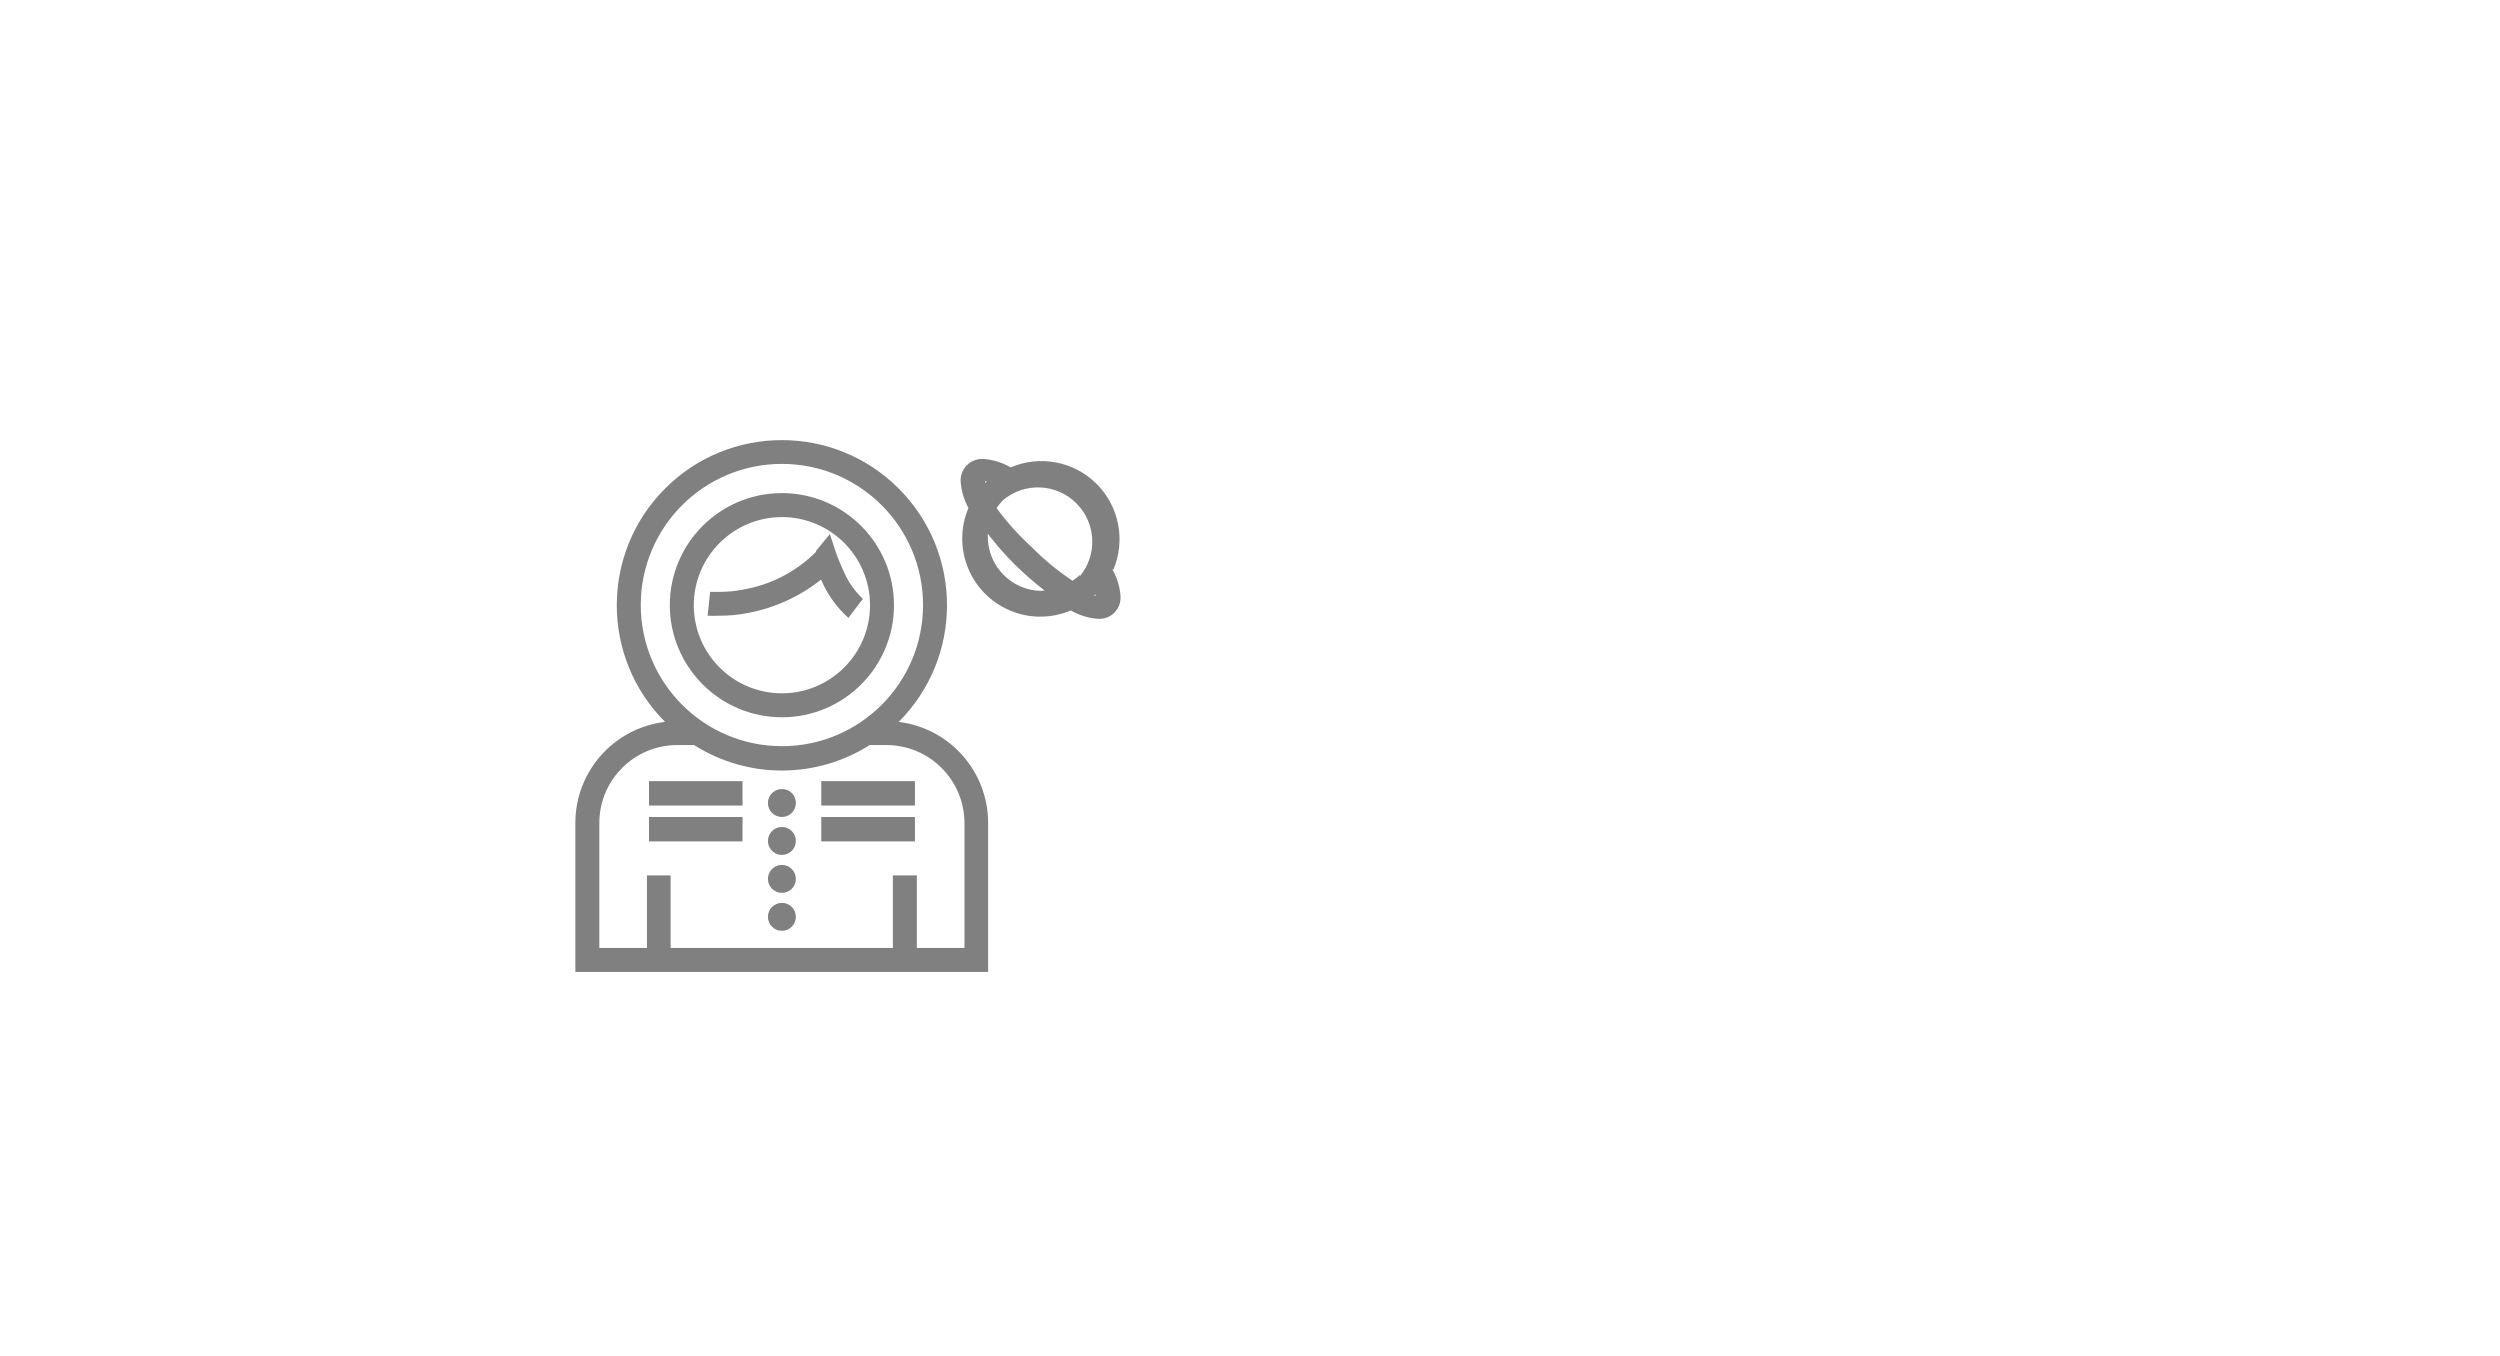
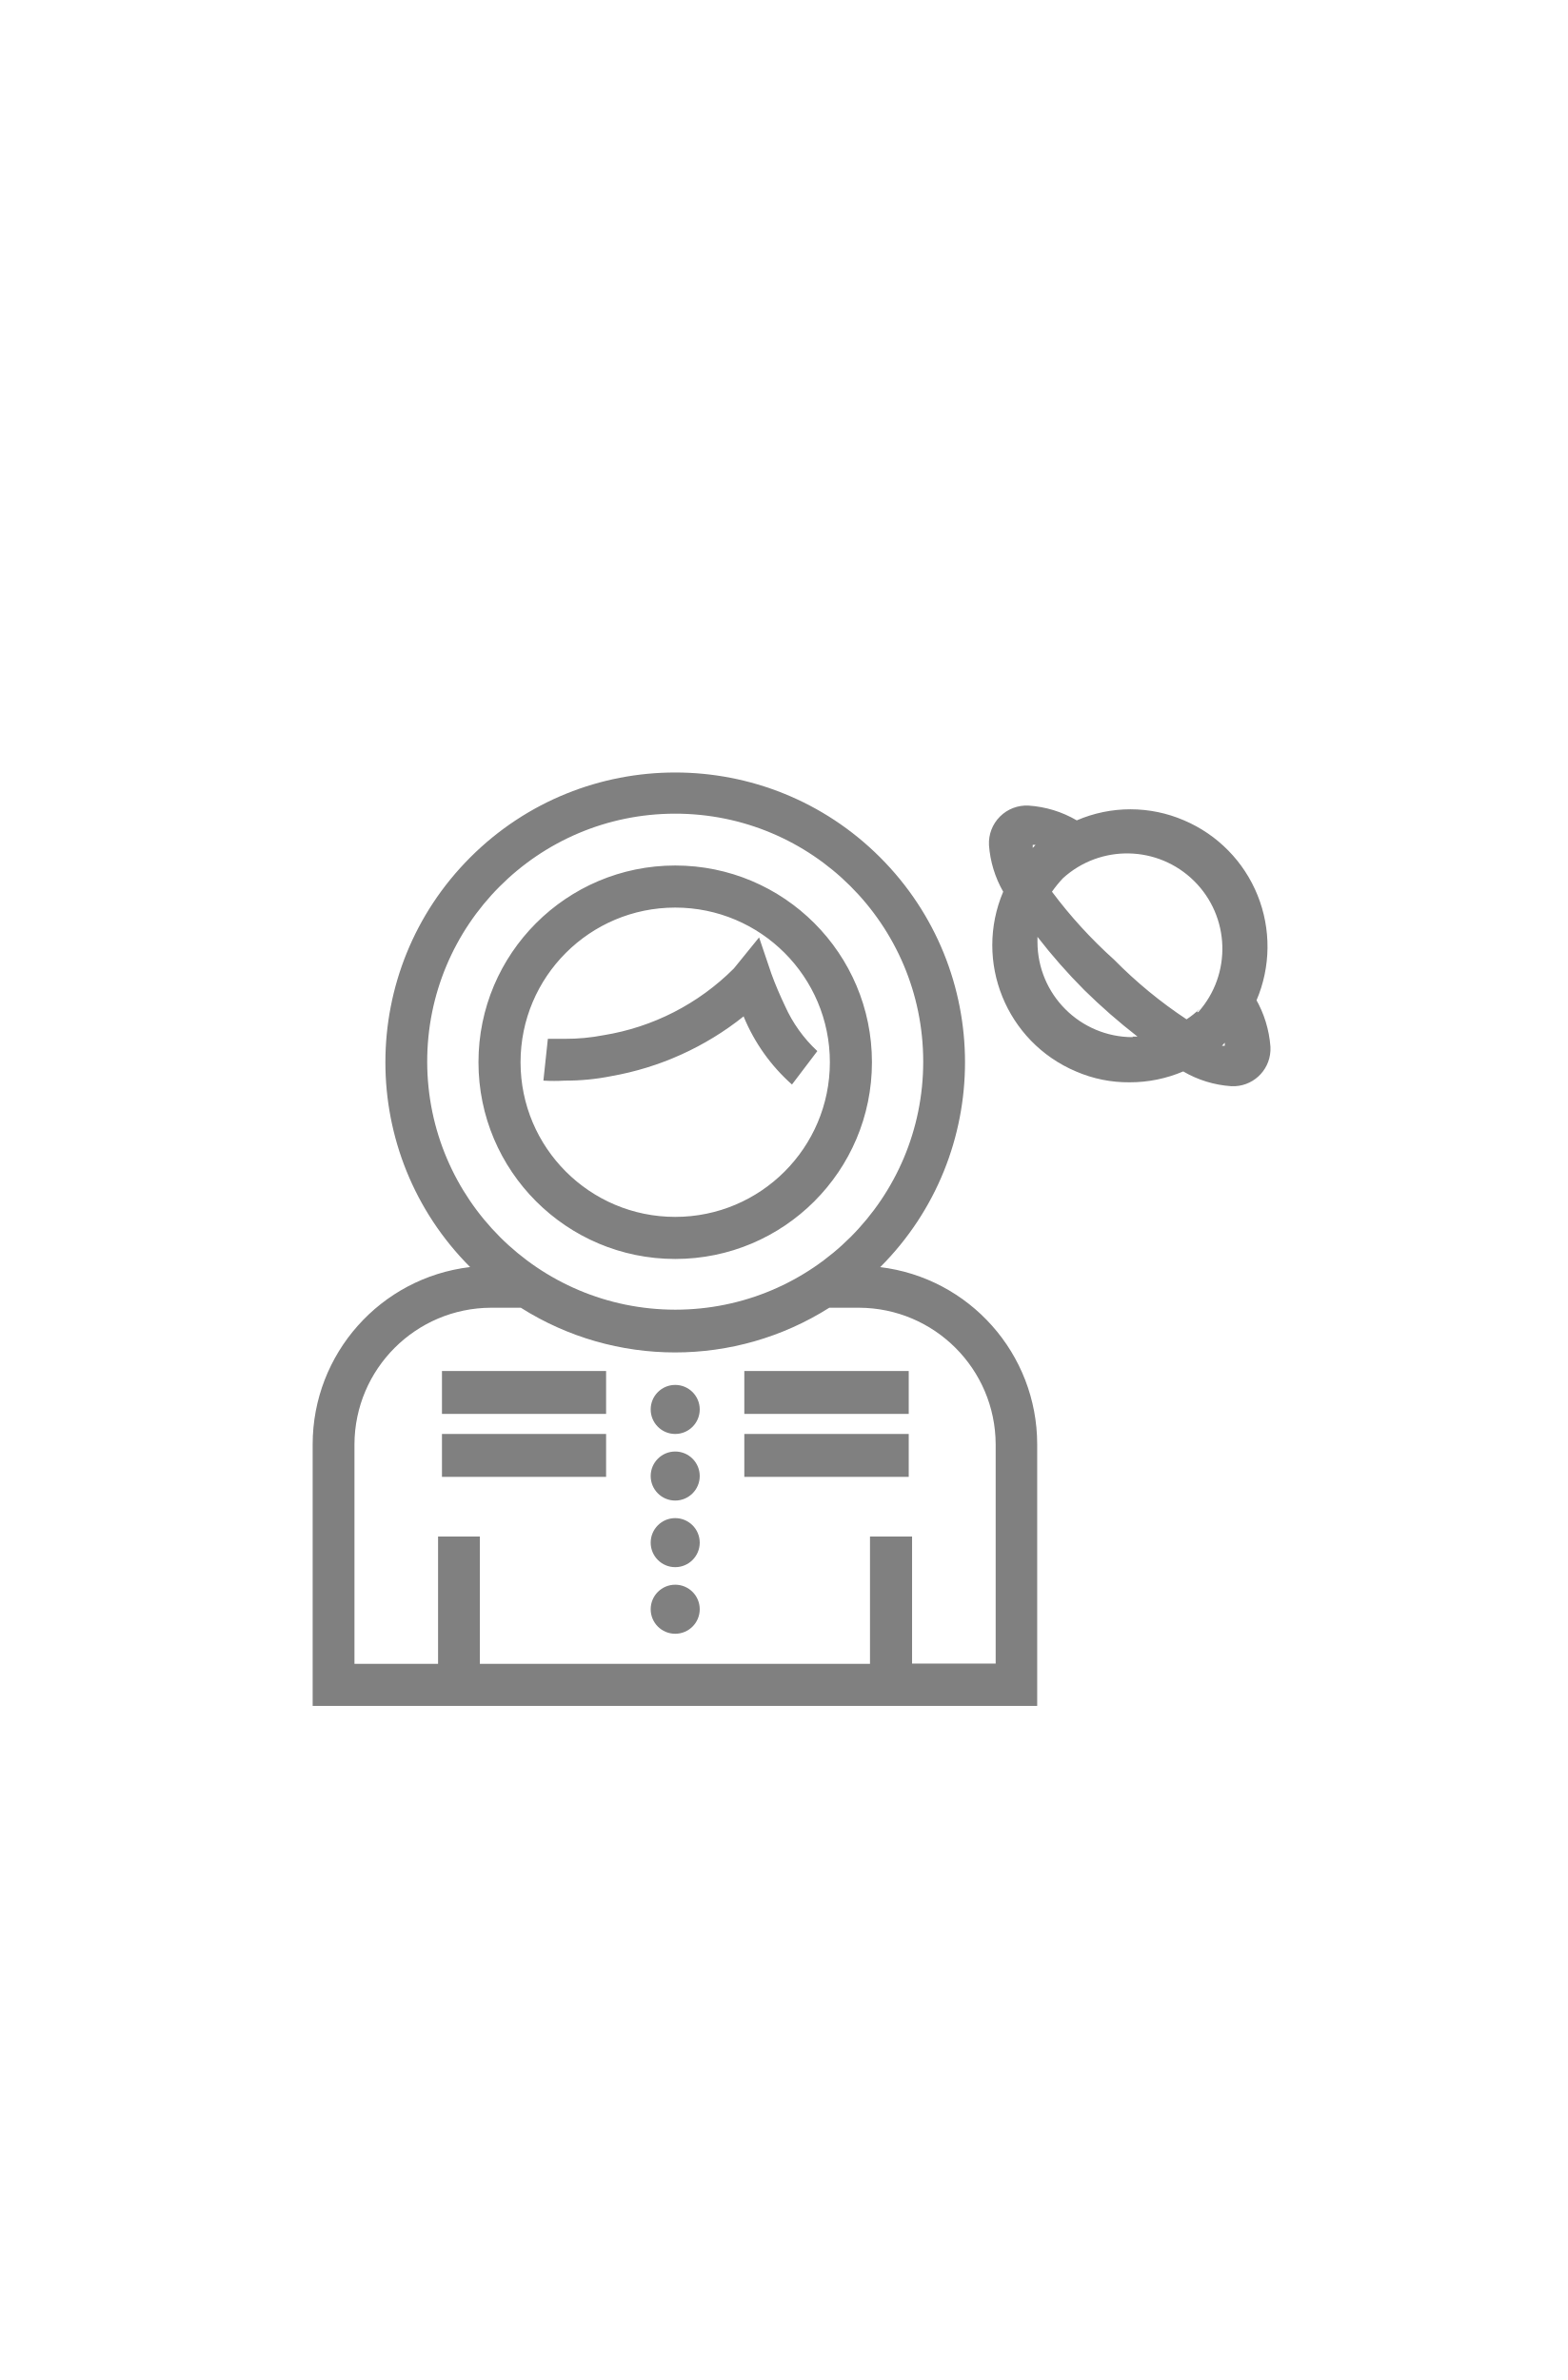
- <svg xmlns="http://www.w3.org/2000/svg" id="Layer_1" data-name="Layer 1" viewBox="0 0 157.47 85.41">
+ <svg xmlns="http://www.w3.org/2000/svg" id="Layer_1" data-name="Layer 1" viewBox="0 0 56.26 85.41">
  <defs>
    <style>.cls-1{fill:none;}.cls-2{clip-path:url(#clip-path);}.cls-3{fill:gray;}</style>
    <clipPath id="clip-path">
-       <rect class="cls-1" x="36.24" y="27.72" width="34.4" height="33.5" />
+       <rect class="cls-1" x="11.22" y="27.72" width="34.4" height="33.5" />
    </clipPath>
  </defs>
  <g id="Group_18" data-name="Group 18">
    <g class="cls-2">
      <g id="Group_17" data-name="Group 17">
-         <path id="Path_27" data-name="Path 27" class="cls-3" d="M56.61,45.47a10.4,10.4,0,1,0-14.72,0,6.41,6.41,0,0,0-5.65,6.36v9.39h26V51.83a6.41,6.41,0,0,0-5.65-6.36M40.36,38.12A8.89,8.89,0,1,1,49.25,47h0a8.9,8.9,0,0,1-8.89-8.89M60.75,59.71h-3V55.14H56.24v4.57h-14V55.14H40.75v4.57h-3V51.83a4.91,4.91,0,0,1,4.9-4.9h1.07a10.33,10.33,0,0,0,11.06,0h1.07a4.92,4.92,0,0,1,4.9,4.9ZM49.25,45.18a7.06,7.06,0,1,0-7.06-7.06,7.07,7.07,0,0,0,7.06,7.06m0-12.61a5.55,5.55,0,1,1-5.55,5.55,5.56,5.56,0,0,1,5.55-5.55m2.46,3.92a6.76,6.76,0,0,0,1.73,2.43l.91-1.2a5.18,5.18,0,0,1-1.16-1.62c-.18-.38-.34-.77-.49-1.16l-.43-1.3L51.4,34.7l0,.06a8.51,8.51,0,0,1-4.67,2.39,7.19,7.19,0,0,1-1.39.13c-.2,0-.41,0-.61,0l-.16,1.5a6.74,6.74,0,0,0,.77,0A8.51,8.51,0,0,0,47,38.63a10.49,10.49,0,0,0,4.75-2.15M49.25,56.87a.88.88,0,0,0,0,1.76.88.88,0,0,0,0-1.76m0-7.17a.88.88,0,1,0,.88.88h0a.87.87,0,0,0-.88-.88m0,2.39a.88.88,0,0,0,0,1.76.88.88,0,0,0,0-1.76h0m0,2.39a.88.88,0,0,0,0,1.76.88.88,0,0,0,0-1.76M40.88,53h5.89V51.46H40.88Zm10.85-2.26h5.9V49.2h-5.9Zm-10.85,0h5.89V49.2H40.88ZM51.73,53h5.9V51.46h-5.9Zm18.39-17.1a4.92,4.92,0,0,0-6.46-6.46,3.93,3.93,0,0,0-1.73-.53,1.35,1.35,0,0,0-1.42,1.42A4.06,4.06,0,0,0,61,32a4.92,4.92,0,0,0,2.61,6.45,4.76,4.76,0,0,0,1.93.39h0a4.83,4.83,0,0,0,1.91-.39,3.93,3.93,0,0,0,1.73.53h0a1.33,1.33,0,0,0,1.4-1.27v-.15a3.93,3.93,0,0,0-.53-1.72m-8-5.41,0,0a.61.61,0,0,1,0-.11l.11,0a.08.08,0,0,0,0,0m3.48,6.9a3.42,3.42,0,0,1-3.42-3.42c0-.06,0-.12,0-.18a20.2,20.2,0,0,0,1.67,1.91,21.74,21.74,0,0,0,1.91,1.67l-.18,0m2.42-1a3.48,3.48,0,0,1-.48.38,16.18,16.18,0,0,1-2.6-2.14A16.79,16.79,0,0,1,62.77,32a4.54,4.54,0,0,1,.39-.48A3.42,3.42,0,0,1,68,36.32l0,0m1,1.1,0,0,0,0a.52.52,0,0,1,0,.11l-.1,0" />
+         <path id="Path_27" data-name="Path 27" class="cls-3" d="M31.59,45.47a10.4,10.4,0,1,0-14.72,0,6.41,6.41,0,0,0-5.65,6.36v9.39h26V51.83a6.41,6.41,0,0,0-5.65-6.36M15.33,38.12A8.9,8.9,0,1,1,24.23,47h0a8.91,8.91,0,0,1-8.9-8.89m20.4,21.59h-3V55.14H31.22v4.57h-14V55.14H15.72v4.57h-3V51.83a4.92,4.92,0,0,1,4.9-4.9h1.07a10.35,10.35,0,0,0,11.07,0h1.07a4.92,4.92,0,0,1,4.9,4.9ZM24.23,45.18a7.06,7.06,0,1,0-7.06-7.06,7.06,7.06,0,0,0,7.06,7.06m0-12.61a5.55,5.55,0,1,1-5.55,5.55,5.55,5.55,0,0,1,5.55-5.55m2.46,3.92a6.64,6.64,0,0,0,1.73,2.43l.91-1.2a5,5,0,0,1-1.16-1.62c-.18-.38-.35-.77-.49-1.16l-.44-1.3-.86,1.06-.05.06a8.54,8.54,0,0,1-4.67,2.39,7.19,7.19,0,0,1-1.39.13c-.2,0-.41,0-.61,0l-.16,1.5a6.62,6.62,0,0,0,.77,0,8.34,8.34,0,0,0,1.66-.16,10.53,10.53,0,0,0,4.76-2.15M24.23,56.87a.88.88,0,1,0,.88.88.88.88,0,0,0-.88-.88m0-7.17a.88.88,0,1,0,.88.88h0a.88.88,0,0,0-.88-.88m0,2.39a.88.88,0,1,0,.88.88.88.88,0,0,0-.88-.88h0m0,2.39a.88.88,0,1,0,.88.88.88.88,0,0,0-.88-.88M15.86,53h5.89V51.46H15.86Zm10.85-2.26h5.9V49.2h-5.9Zm-10.85,0h5.89V49.2H15.86ZM26.71,53h5.9V51.46h-5.9Zm18.38-17.1a4.92,4.92,0,0,0-2.6-6.46,4.86,4.86,0,0,0-3.85,0,3.93,3.93,0,0,0-1.73-.53,1.35,1.35,0,0,0-1.42,1.42A3.93,3.93,0,0,0,36,32a4.92,4.92,0,0,0,2.61,6.45,4.73,4.73,0,0,0,1.93.39h0a4.88,4.88,0,0,0,1.92-.39,3.93,3.93,0,0,0,1.73.53h0a1.34,1.34,0,0,0,1.4-1.27v-.15a4.06,4.06,0,0,0-.53-1.72m-8-5.41,0,0s0-.08,0-.11l.1,0,0,0m3.49,6.9a3.42,3.42,0,0,1-3.42-3.42c0-.06,0-.12,0-.18a20.31,20.31,0,0,0,1.68,1.91,21.74,21.74,0,0,0,1.91,1.67l-.18,0m2.41-1a2.89,2.89,0,0,1-.47.38,16.18,16.18,0,0,1-2.6-2.14A16.79,16.79,0,0,1,37.75,32a4.54,4.54,0,0,1,.39-.48A3.42,3.42,0,0,1,43,36.32l-.05,0m1,1.1,0,0,0,0a.52.52,0,0,1,0,.11l-.1,0" />
      </g>
    </g>
  </g>
+   <rect class="cls-1" x="1.09" width="55.18" height="85.41" />
</svg>
